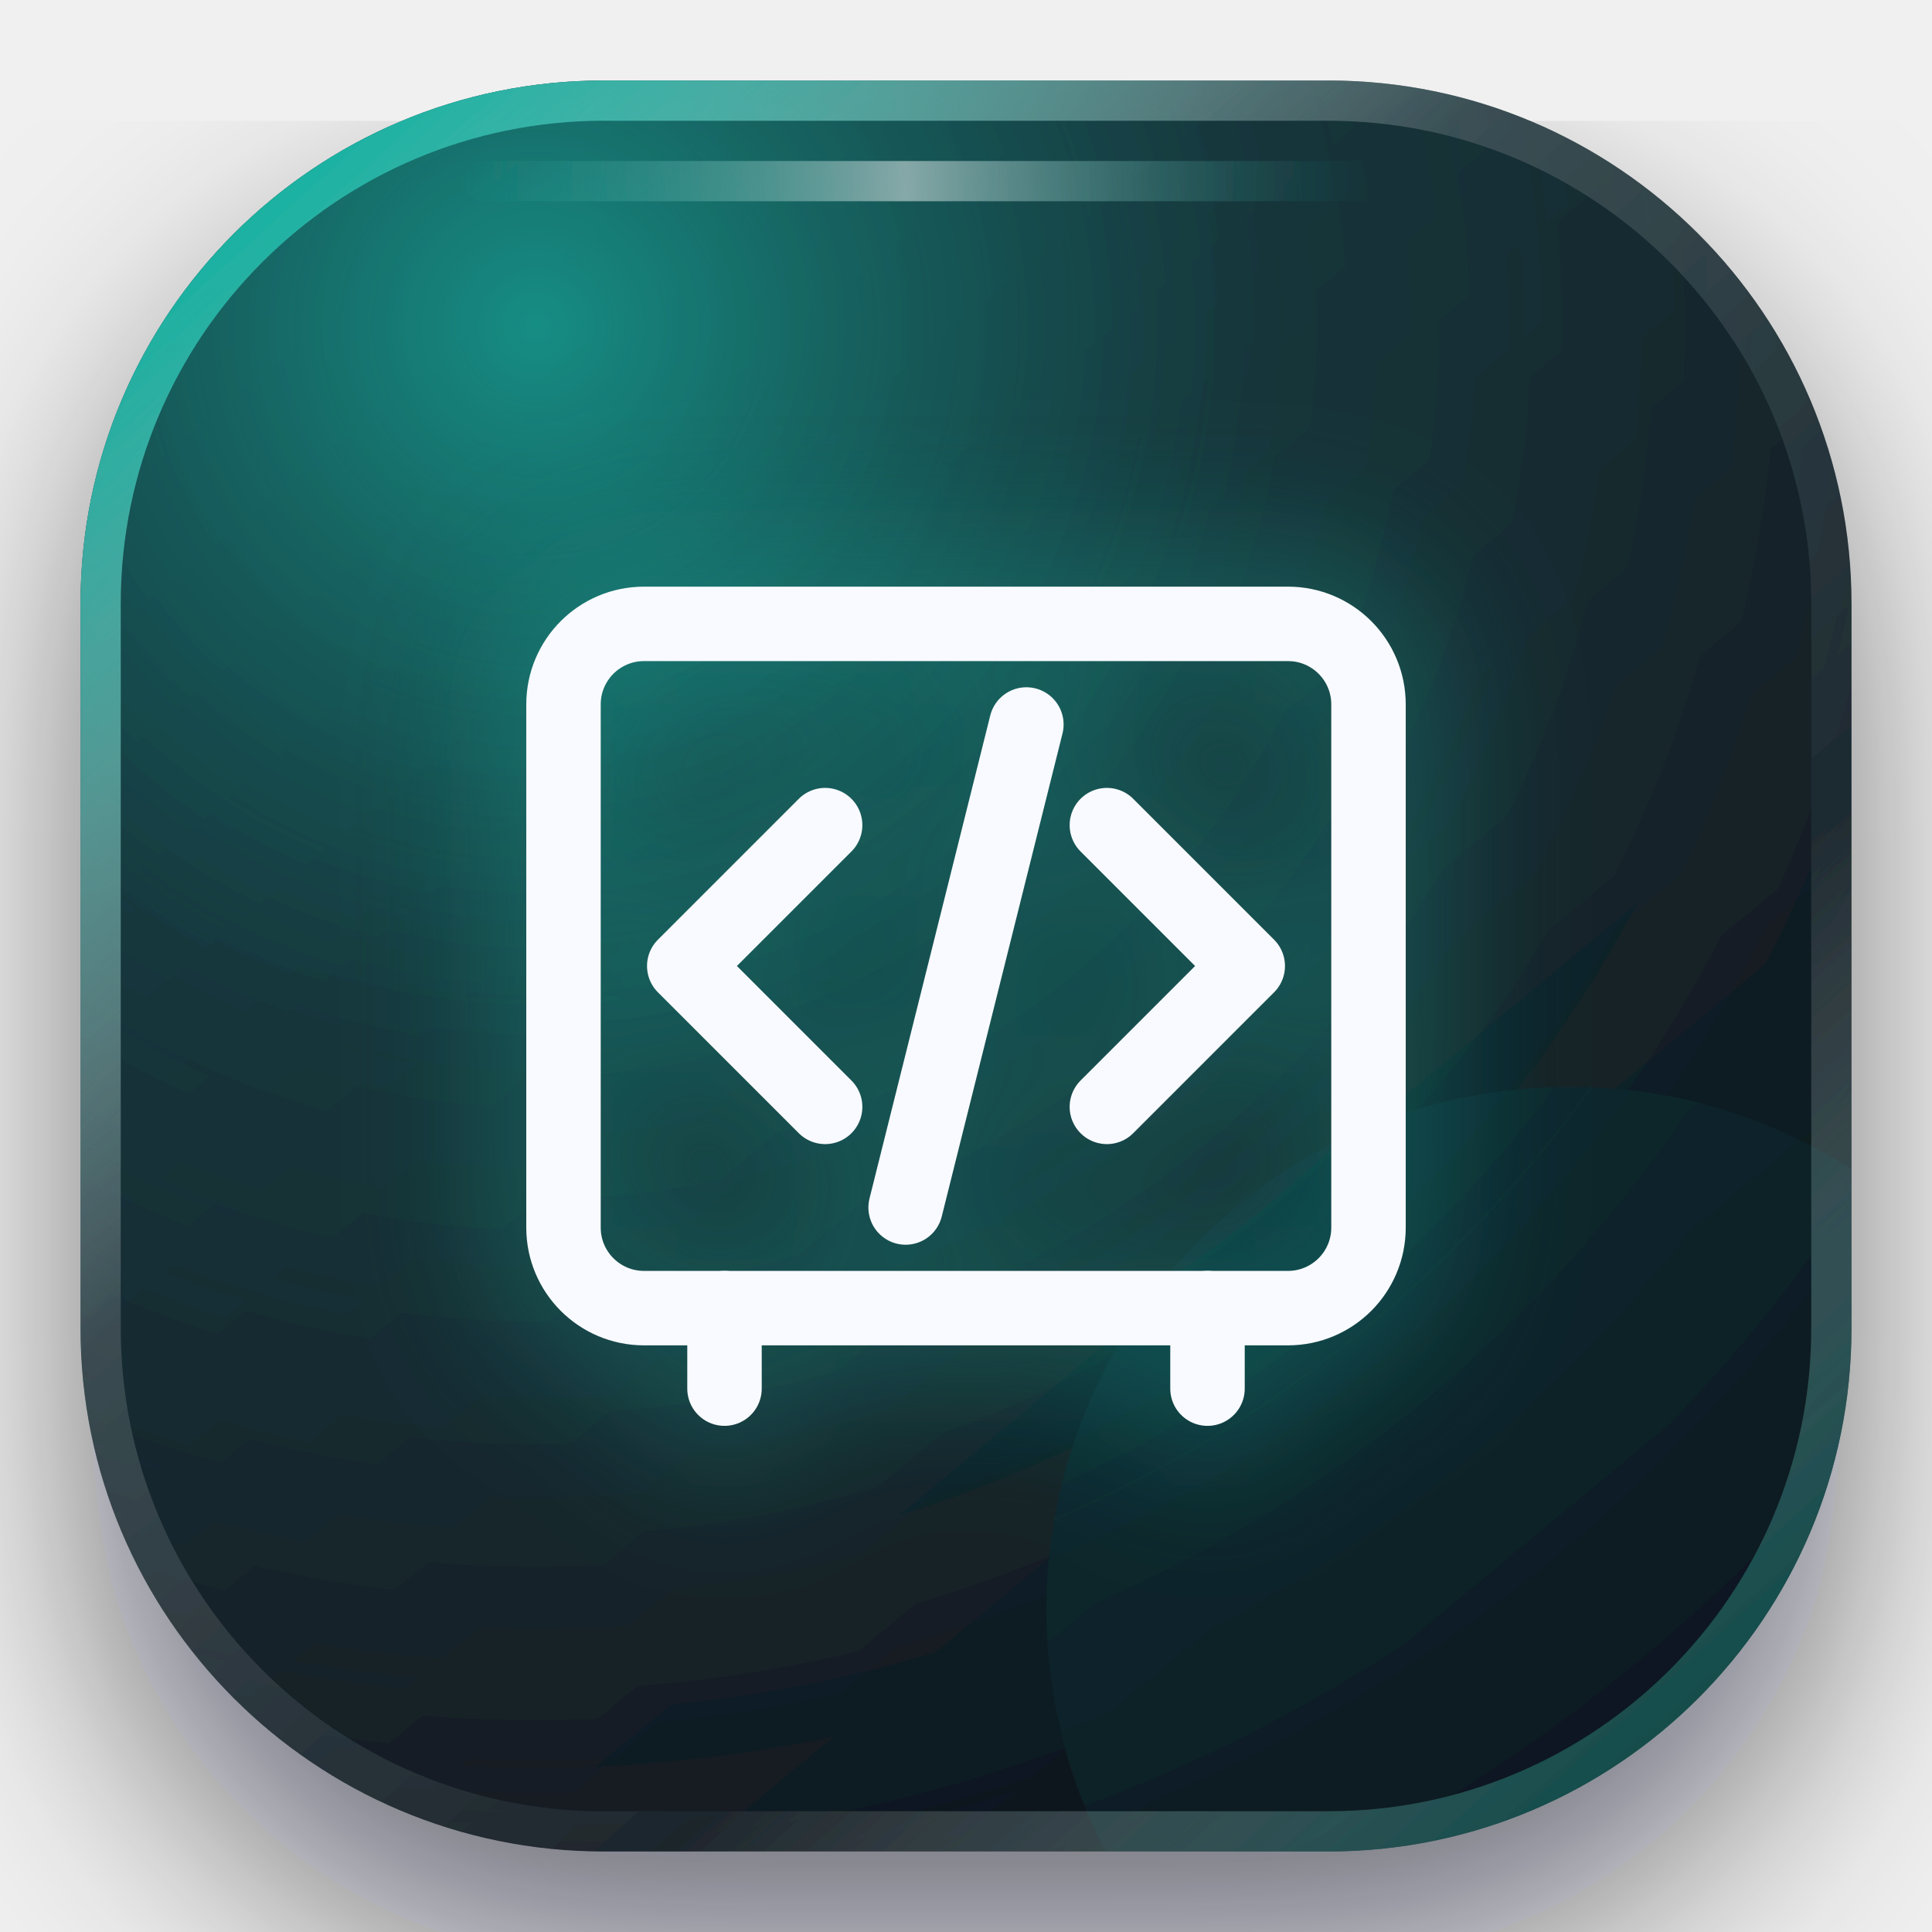
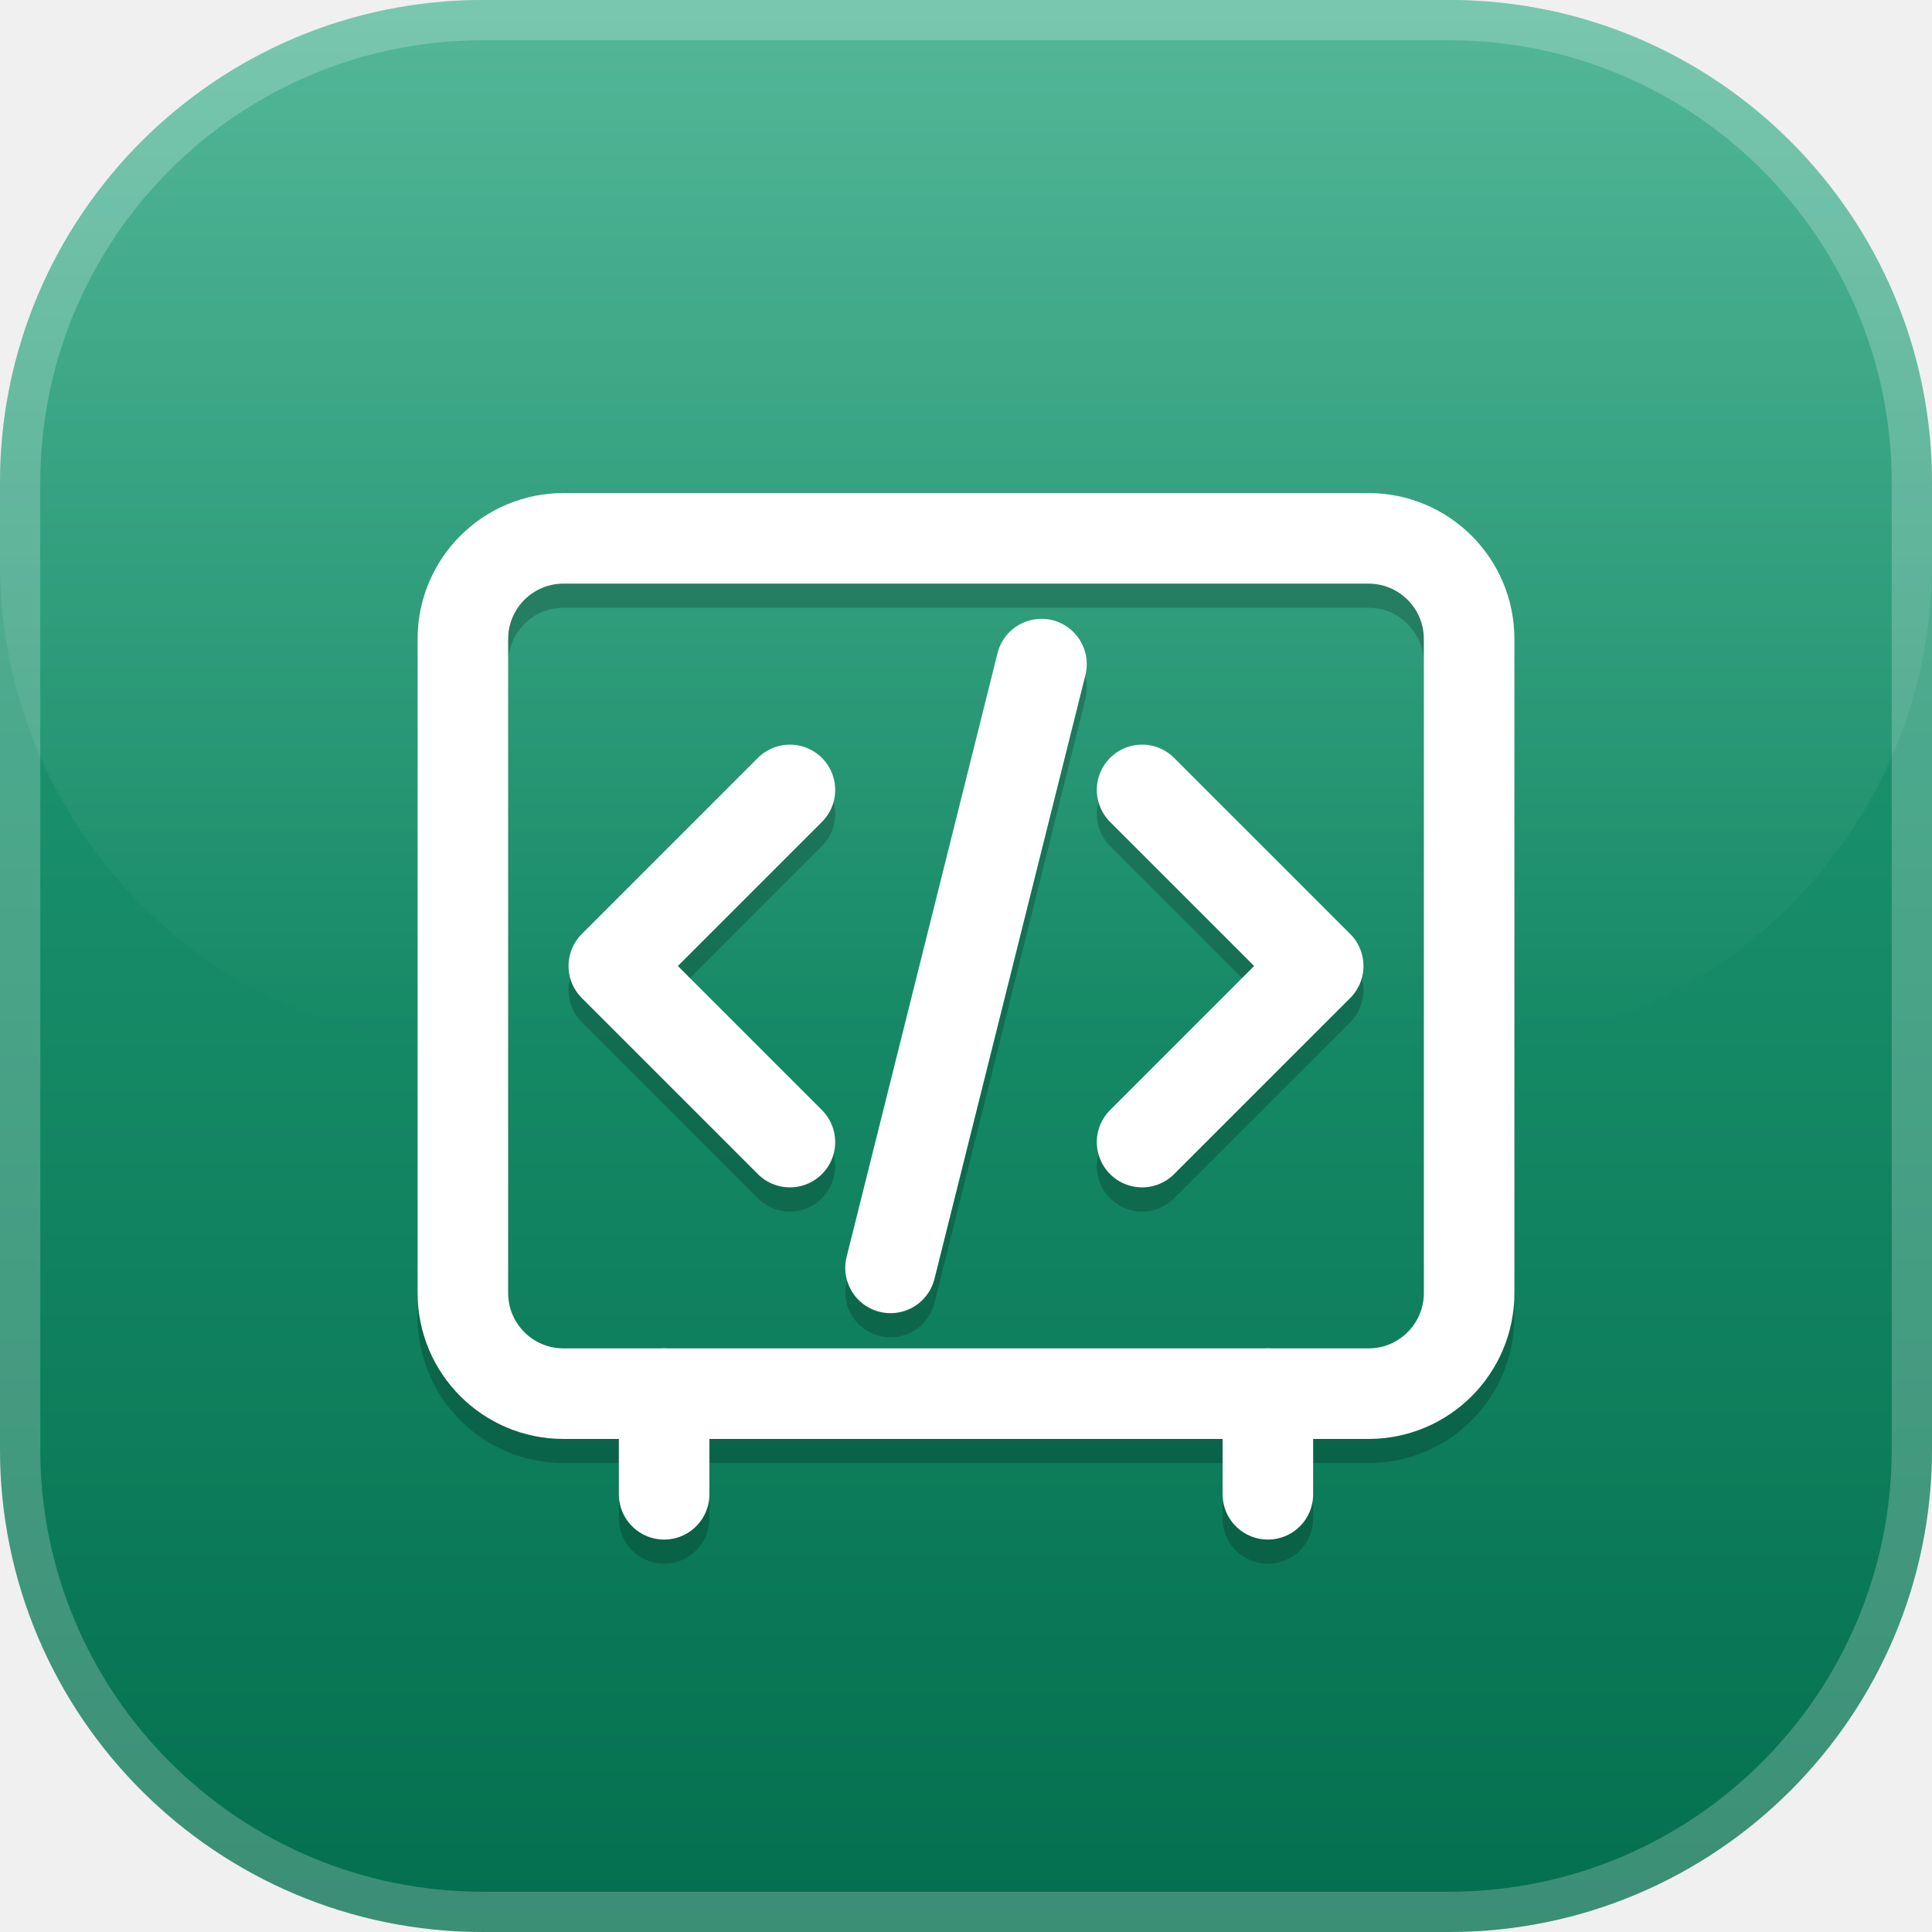
<svg xmlns="http://www.w3.org/2000/svg" width="48" height="48" viewBox="0 0 48 48" fill="none">
  <defs>
-     <linearGradient id="surface" x1="7" y1="4" x2="41" y2="45" gradientUnits="userSpaceOnUse">
-       <stop stop-color="#202330" />
-       <stop offset="0.52" stop-color="#151821" />
-       <stop offset="1" stop-color="#0D0F16" />
+     <linearGradient id="tint" x1="24" y1="0" x2="24" y2="48" gradientUnits="userSpaceOnUse">
+       <stop stop-color="#28a57e" />
+       <stop offset="1" stop-color="#046f4e" />
    </linearGradient>
-     <radialGradient id="glow" cx="0" cy="0" r="1" gradientUnits="userSpaceOnUse" gradientTransform="translate(13 8) rotate(43) scale(44)">
-       <stop stop-color="#14b8a6" stop-opacity="0.72" />
-       <stop offset="0.42" stop-color="#0f766e" stop-opacity="0.28" />
-       <stop offset="1" stop-color="#0f766e" stop-opacity="0" />
-     </radialGradient>
-     <linearGradient id="edge" x1="7" y1="4" x2="42" y2="43" gradientUnits="userSpaceOnUse">
-       <stop stop-color="#14b8a6" stop-opacity="0.92" />
-       <stop offset="0.36" stop-color="#FFFFFF" stop-opacity="0.15" />
-       <stop offset="0.72" stop-color="#FFFFFF" stop-opacity="0.05" />
-       <stop offset="1" stop-color="#0f766e" stop-opacity="0.55" />
+     <linearGradient id="sheen" x1="24" y1="0" x2="24" y2="26" gradientUnits="userSpaceOnUse">
+       <stop stop-color="#FFFFFF" stop-opacity="0.2" />
+       <stop offset="1" stop-color="#FFFFFF" stop-opacity="0" />
    </linearGradient>
-     <linearGradient id="top-line" x1="11" y1="5" x2="34" y2="5" gradientUnits="userSpaceOnUse">
-       <stop stop-color="#14b8a6" stop-opacity="0" />
-       <stop offset="0.5" stop-color="#FFFFFF" stop-opacity="0.48" />
-       <stop offset="1" stop-color="#14b8a6" stop-opacity="0" />
-     </linearGradient>
-     <filter id="shadow" x="-30%" y="-30%" width="160%" height="170%">
-       <feDropShadow dx="0" dy="3" stdDeviation="3" flood-color="#02030A" flood-opacity="0.52" />
-     </filter>
-     <filter id="glyph-glow" x="-50%" y="-50%" width="200%" height="200%">
-       <feGaussianBlur stdDeviation="1.7" />
-     </filter>
-     <clipPath id="clip">
-       <rect x="2" y="2" width="44" height="44" rx="13" />
-     </clipPath>
  </defs>
-   <g filter="url(#shadow)">
-     <rect x="2" y="2" width="44" height="44" rx="13" fill="url(#surface)" />
-     <g clip-path="url(#clip)">
-       <rect x="2" y="2" width="44" height="44" fill="url(#glow)" />
-       <circle cx="39" cy="40" r="13" fill="#0f766e" fill-opacity="0.1" />
-     </g>
-     <rect x="2.5" y="2.5" width="43" height="43" rx="12.5" stroke="url(#edge)" />
-     <path d="M12 4.5H34" stroke="url(#top-line)" stroke-linecap="round" />
-   </g>
-   <g transform="translate(12 12)" stroke="#14b8a6" stroke-width="4" stroke-linecap="round" stroke-linejoin="round" opacity="0.28" filter="url(#glyph-glow)">
+   <rect width="48" height="48" rx="12" fill="url(#tint)" />
+   <rect width="48" height="26" rx="12" fill="url(#sheen)" />
+   <rect x="0.5" y="0.5" width="47" height="47" rx="11.5" stroke="#FFFFFF" stroke-opacity="0.22" />
+   <g transform="translate(9 9.6) scale(1.25)" stroke="#000000" stroke-opacity="0.2" stroke-width="1.8" stroke-linecap="round" stroke-linejoin="round">
    <path d="M8.5 8.5 5 12l3.5 3.5" />
    <path d="m15.5 8.5 3.5 3.5-3.5 3.5" />
    <path d="m13.5 6-3 12" />
    <path d="M4 3.5h16a2 2 0 0 1 2 2v13a2 2 0 0 1-2 2H4a2 2 0 0 1-2-2v-13a2 2 0 0 1 2-2Z" />
    <path d="M6 20.5v2" />
    <path d="M18 20.5v2" />
  </g>
-   <g transform="translate(12 12)" stroke="#F8FAFF" stroke-width="1.85" stroke-linecap="round" stroke-linejoin="round">
+   <g transform="translate(9 9) scale(1.25)" stroke="#FFFFFF" stroke-width="1.8" stroke-linecap="round" stroke-linejoin="round">
    <path d="M8.5 8.5 5 12l3.5 3.5" />
    <path d="m15.5 8.5 3.5 3.5-3.5 3.5" />
    <path d="m13.5 6-3 12" />
    <path d="M4 3.5h16a2 2 0 0 1 2 2v13a2 2 0 0 1-2 2H4a2 2 0 0 1-2-2v-13a2 2 0 0 1 2-2Z" />
    <path d="M6 20.5v2" />
    <path d="M18 20.5v2" />
  </g>
</svg>
